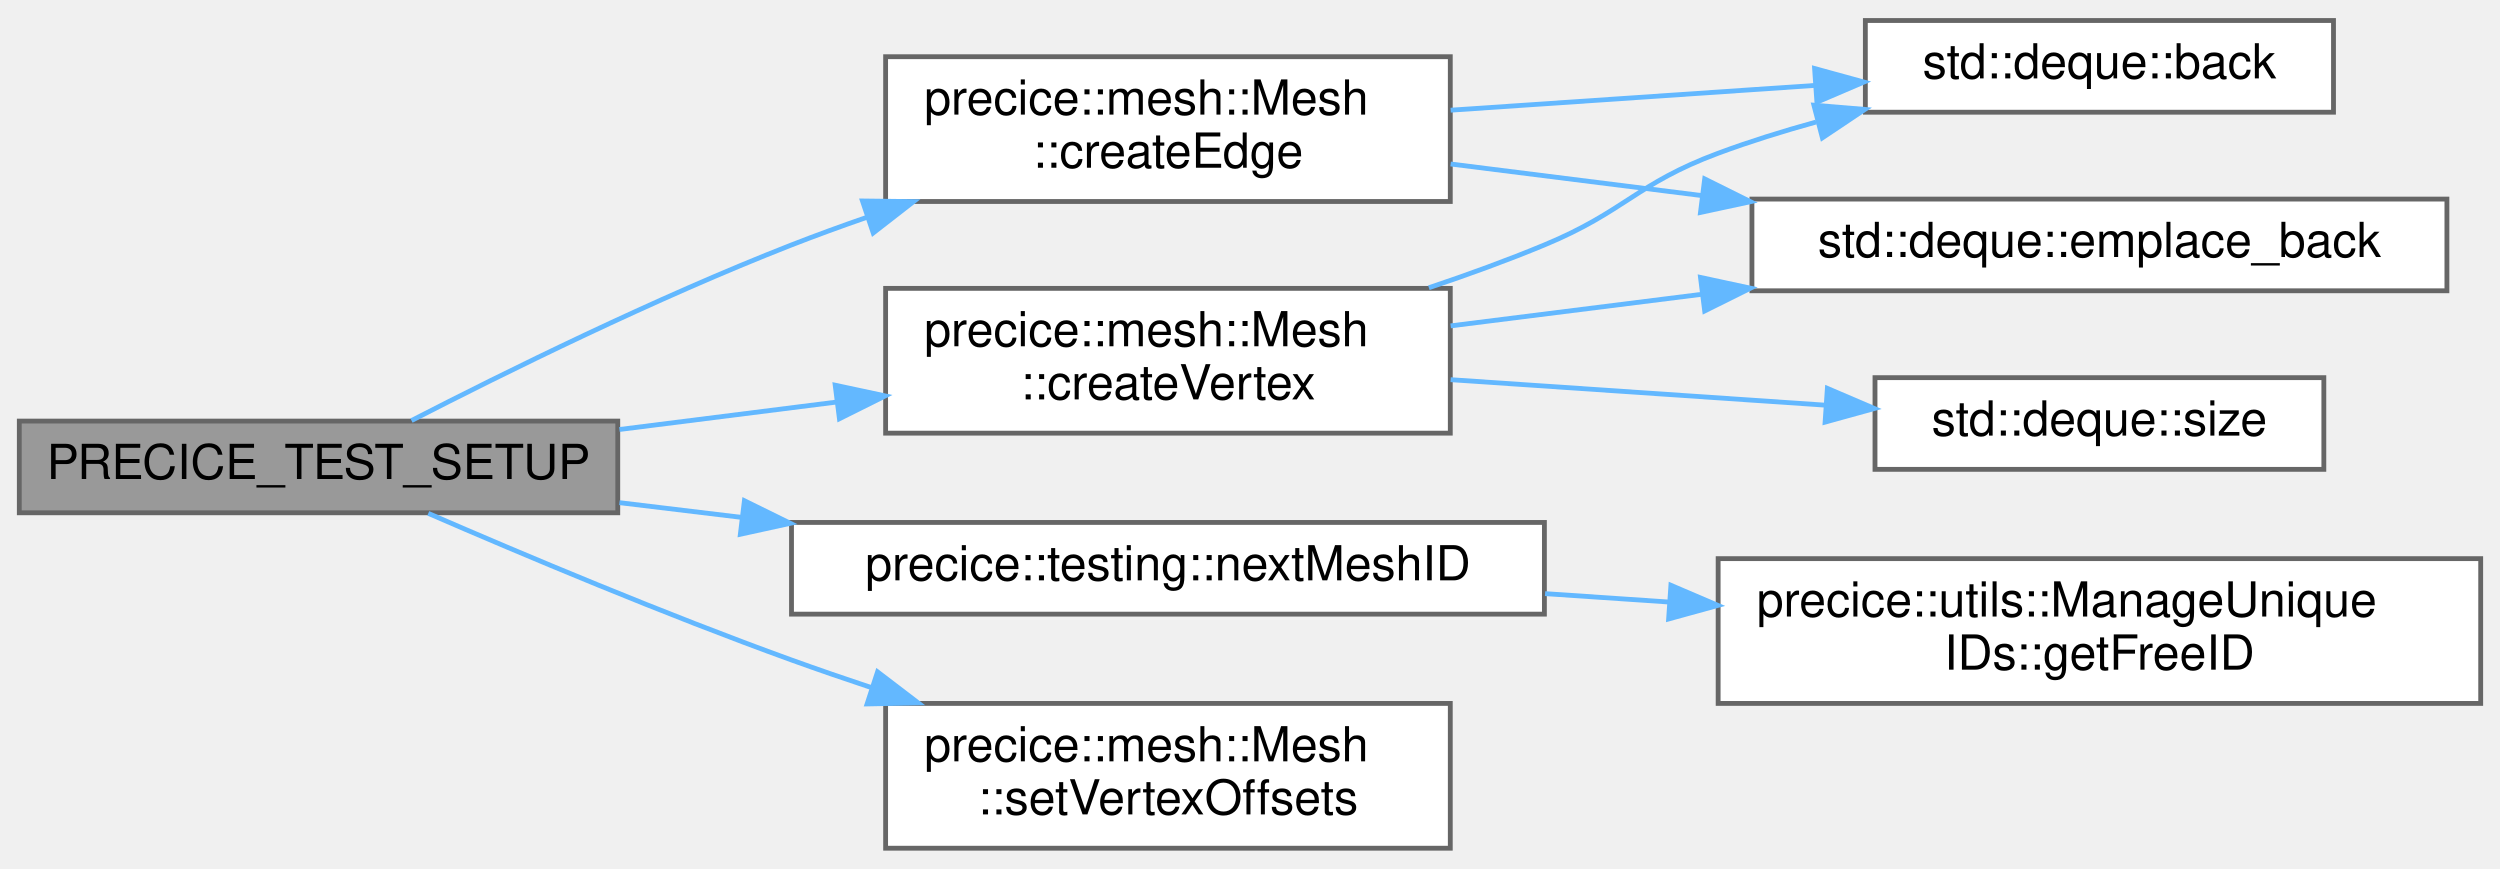
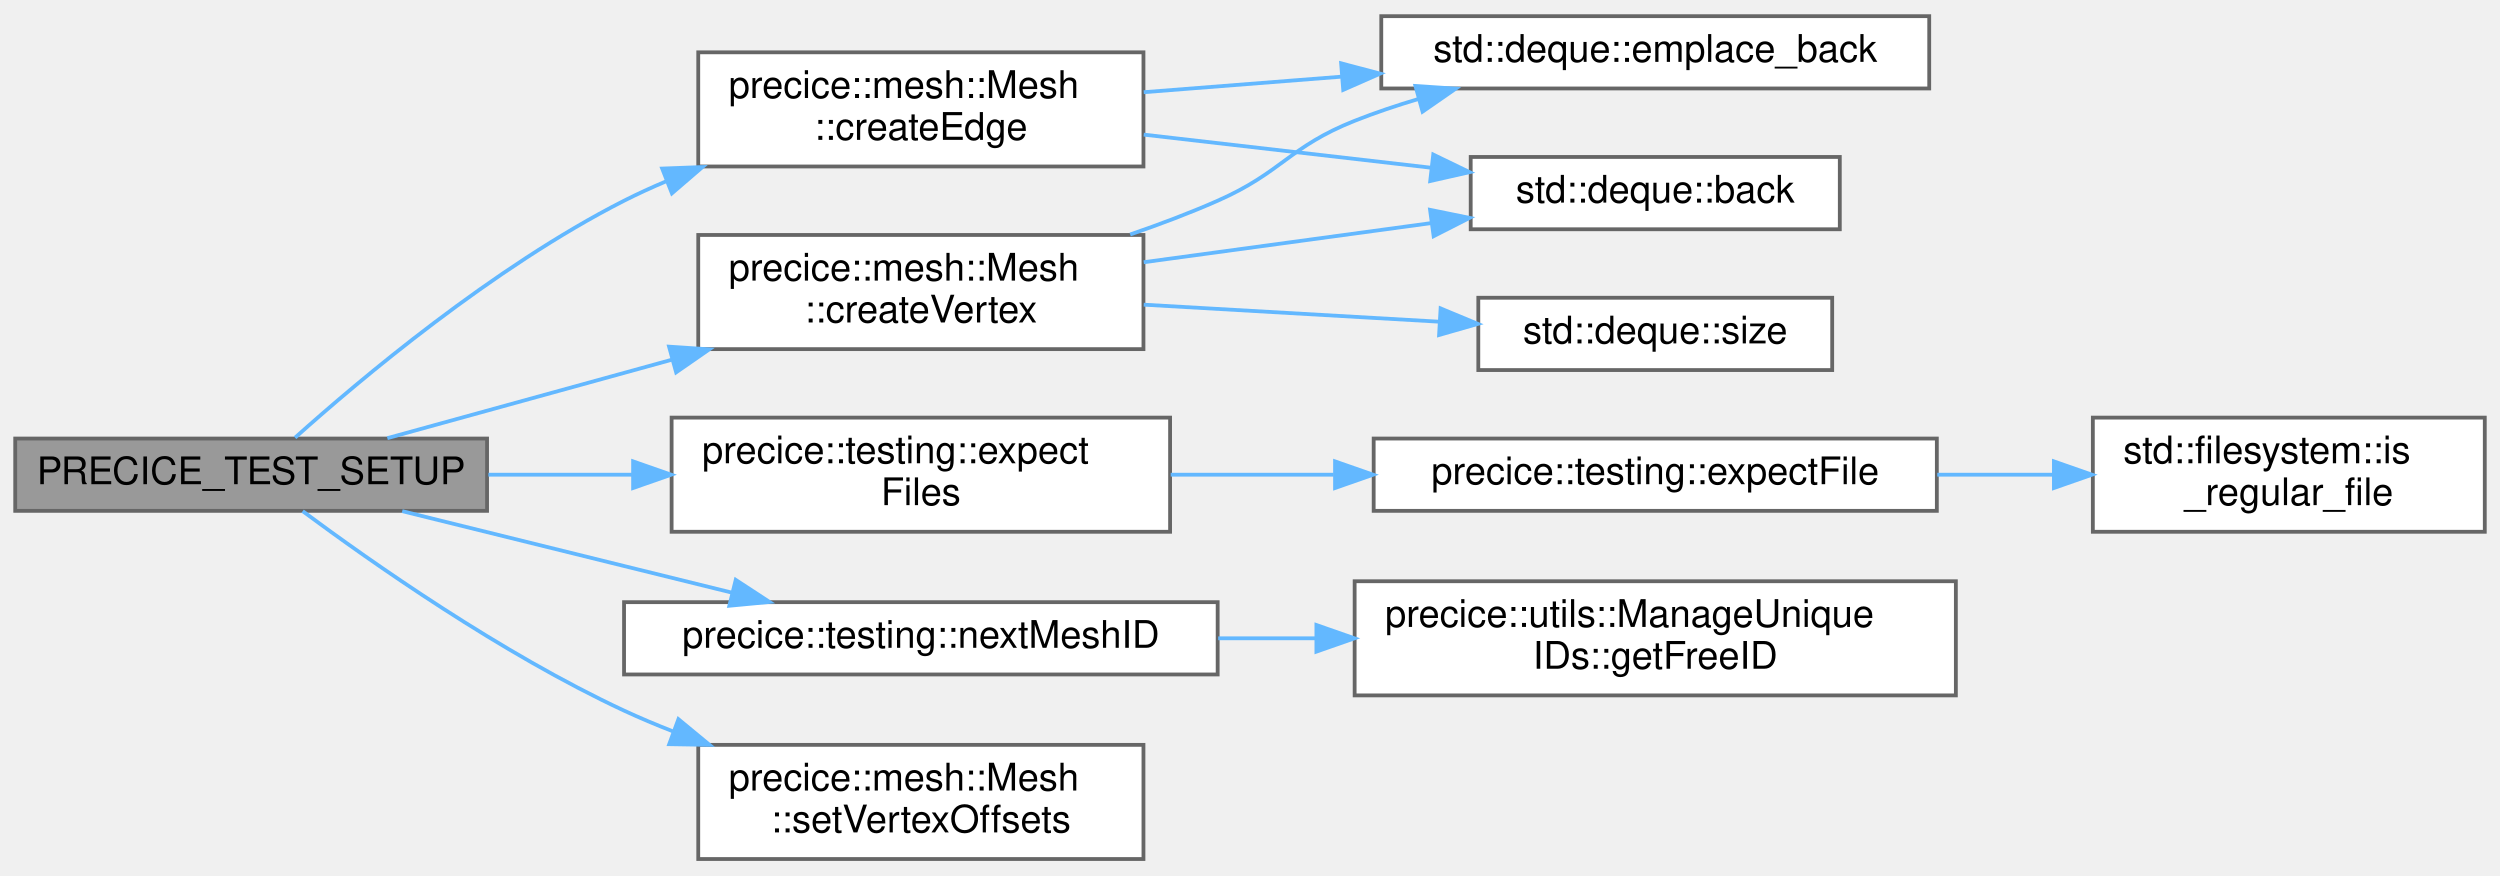
- <svg xmlns="http://www.w3.org/2000/svg" xmlns:xlink="http://www.w3.org/1999/xlink" width="518pt" height="180pt" viewBox="0.00 0.00 518.00 179.50">
-   <g id="graph0" class="graph" transform="scale(1 1) rotate(0) translate(4 175.5)">
+ <svg xmlns="http://www.w3.org/2000/svg" xmlns:xlink="http://www.w3.org/1999/xlink" width="657pt" height="230pt" viewBox="0.00 0.00 657.00 229.50">
+   <g id="graph0" class="graph" transform="scale(1 1) rotate(0) translate(4 225.5)">
    <g id="Node000001" class="node">
      <g id="a_Node000001">
        <a xlink:title=" ">
-           <polygon fill="#999999" stroke="#666666" points="124,-88.5 0,-88.5 0,-69.5 124,-69.5 124,-88.5" />
-           <text text-anchor="middle" x="62" y="-76.5" font-family="Helvetica,sans-Serif" font-size="10.00">PRECICE_TEST_SETUP</text>
+           <polygon fill="#999999" stroke="#666666" points="124,-110.5 0,-110.5 0,-91.5 124,-91.5 124,-110.5" />
+           <text text-anchor="middle" x="62" y="-98.5" font-family="Helvetica,sans-Serif" font-size="10.00">PRECICE_TEST_SETUP</text>
        </a>
      </g>
    </g>
    <g id="Node000002" class="node">
      <g id="a_Node000002">
        <a xlink:href="classprecice_1_1mesh_1_1Mesh.html#ae05c5234aa9adc6f47a814622039c28e" target="_top" xlink:title="Creates and initializes an Edge object.">
-           <polygon fill="white" stroke="#666666" points="296.5,-164 179.5,-164 179.5,-134 296.5,-134 296.5,-164" />
-           <text text-anchor="start" x="187.5" y="-152" font-family="Helvetica,sans-Serif" font-size="10.00">precice::mesh::Mesh</text>
-           <text text-anchor="middle" x="238" y="-141" font-family="Helvetica,sans-Serif" font-size="10.00">::createEdge</text>
+           <polygon fill="white" stroke="#666666" points="296.5,-212 179.5,-212 179.5,-182 296.5,-182 296.5,-212" />
+           <text text-anchor="start" x="187.5" y="-200" font-family="Helvetica,sans-Serif" font-size="10.00">precice::mesh::Mesh</text>
+           <text text-anchor="middle" x="238" y="-189" font-family="Helvetica,sans-Serif" font-size="10.00">::createEdge</text>
        </a>
      </g>
    </g>
    <g id="edge1_Node000001_Node000002" class="edge">
      <g id="a_edge1_Node000001_Node000002">
        <a xlink:title=" ">
-           <path fill="none" stroke="#63b8ff" d="M81.26,-88.61C100.5,-98.51 131.88,-114.01 160,-125 165.05,-126.97 170.34,-128.9 175.68,-130.75" />
-           <polygon fill="#63b8ff" stroke="#63b8ff" points="174.7,-134.11 185.29,-133.98 176.93,-127.48 174.7,-134.11" />
+           <path fill="none" stroke="#63b8ff" d="M73.54,-110.73C90.54,-125.97 125.6,-155.51 160,-173 163.55,-174.8 167.26,-176.5 171.05,-178.1" />
+           <polygon fill="#63b8ff" stroke="#63b8ff" points="170.02,-181.45 180.61,-181.85 172.58,-174.94 170.02,-181.45" />
        </a>
      </g>
    </g>
    <g id="Node000005" class="node">
      <g id="a_Node000005">
        <a xlink:href="classprecice_1_1mesh_1_1Mesh.html#ae9d36ab0ee34fa88e978b413f91eaabf" target="_top" xlink:title="Creates and initializes a Vertex object.">
-           <polygon fill="white" stroke="#666666" points="296.5,-116 179.5,-116 179.5,-86 296.5,-86 296.5,-116" />
-           <text text-anchor="start" x="187.5" y="-104" font-family="Helvetica,sans-Serif" font-size="10.00">precice::mesh::Mesh</text>
-           <text text-anchor="middle" x="238" y="-93" font-family="Helvetica,sans-Serif" font-size="10.00">::createVertex</text>
+           <polygon fill="white" stroke="#666666" points="296.5,-164 179.5,-164 179.5,-134 296.5,-134 296.5,-164" />
+           <text text-anchor="start" x="187.5" y="-152" font-family="Helvetica,sans-Serif" font-size="10.00">precice::mesh::Mesh</text>
+           <text text-anchor="middle" x="238" y="-141" font-family="Helvetica,sans-Serif" font-size="10.00">::createVertex</text>
        </a>
      </g>
    </g>
    <g id="edge4_Node000001_Node000005" class="edge">
      <g id="a_edge4_Node000001_Node000005">
        <a xlink:title=" ">
-           <path fill="none" stroke="#63b8ff" d="M124.35,-86.76C138.89,-88.6 154.49,-90.57 169.31,-92.44" />
-           <polygon fill="#63b8ff" stroke="#63b8ff" points="169.05,-95.94 179.41,-93.72 169.93,-88.99 169.05,-95.94" />
+           <path fill="none" stroke="#63b8ff" d="M97.79,-110.6C119.16,-116.49 147.18,-124.22 172.49,-131.2" />
+           <polygon fill="#63b8ff" stroke="#63b8ff" points="171.83,-134.65 182.4,-133.94 173.69,-127.9 171.83,-134.65" />
        </a>
      </g>
    </g>
    <g id="Node000007" class="node">
      <g id="a_Node000007">
+         <a xlink:href="namespaceprecice_1_1testing.html#a8f1f5630ecc5af4934cb18fe3e59a7b8" target="_top" xlink:title=" ">
+           <polygon fill="white" stroke="#666666" points="303.5,-116 172.5,-116 172.5,-86 303.5,-86 303.5,-116" />
+           <text text-anchor="start" x="180.5" y="-104" font-family="Helvetica,sans-Serif" font-size="10.00">precice::testing::expect</text>
+           <text text-anchor="middle" x="238" y="-93" font-family="Helvetica,sans-Serif" font-size="10.00">Files</text>
+         </a>
+       </g>
+     </g>
+     <g id="edge8_Node000001_Node000007" class="edge">
+       <g id="a_edge8_Node000001_Node000007">
+         <a xlink:title=" ">
+           <path fill="none" stroke="#63b8ff" d="M124.35,-101C136.62,-101 149.65,-101 162.31,-101" />
+           <polygon fill="#63b8ff" stroke="#63b8ff" points="162.38,-104.5 172.38,-101 162.38,-97.5 162.38,-104.5" />
+         </a>
+       </g>
+     </g>
+     <g id="Node000010" class="node">
+       <g id="a_Node000010">
        <a xlink:href="namespaceprecice_1_1testing.html#a08533fd83bad3d7f27ea7f4a35a14aa4" target="_top" xlink:title=" ">
          <polygon fill="white" stroke="#666666" points="316,-67.5 160,-67.5 160,-48.5 316,-48.5 316,-67.5" />
          <text text-anchor="middle" x="238" y="-55.5" font-family="Helvetica,sans-Serif" font-size="10.00">precice::testing::nextMeshID</text>
        </a>
      </g>
    </g>
-     <g id="edge8_Node000001_Node000007" class="edge">
-       <g id="a_edge8_Node000001_Node000007">
-         <a xlink:title=" ">
-           <path fill="none" stroke="#63b8ff" d="M124.35,-71.6C132.57,-70.6 141.14,-69.57 149.71,-68.54" />
-           <polygon fill="#63b8ff" stroke="#63b8ff" points="150.24,-72 159.75,-67.32 149.4,-65.05 150.24,-72" />
-         </a>
-       </g>
-     </g>
-     <g id="Node000009" class="node">
-       <g id="a_Node000009">
+     <g id="edge11_Node000001_Node000010" class="edge">
+       <g id="a_edge11_Node000001_Node000010">
+         <a xlink:title=" ">
+           <path fill="none" stroke="#63b8ff" d="M101.7,-91.42C119.47,-87.02 140.8,-81.74 160,-77 169.13,-74.74 178.87,-72.34 188.24,-70.03" />
+           <polygon fill="#63b8ff" stroke="#63b8ff" points="189.35,-73.36 198.22,-67.56 187.67,-66.56 189.35,-73.36" />
+         </a>
+       </g>
+     </g>
+     <g id="Node000012" class="node">
+       <g id="a_Node000012">
        <a xlink:href="classprecice_1_1mesh_1_1Mesh.html#abdf4a4b1e248f1ec2323c62f08ba0a24" target="_top" xlink:title="Only used for tests.">
          <polygon fill="white" stroke="#666666" points="296.5,-30 179.5,-30 179.5,0 296.5,0 296.5,-30" />
          <text text-anchor="start" x="187.5" y="-18" font-family="Helvetica,sans-Serif" font-size="10.00">precice::mesh::Mesh</text>
          <text text-anchor="middle" x="238" y="-7" font-family="Helvetica,sans-Serif" font-size="10.00">::setVertexOffsets</text>
        </a>
      </g>
    </g>
-     <g id="edge10_Node000001_Node000009" class="edge">
-       <g id="a_edge10_Node000001_Node000009">
-         <a xlink:title=" ">
-           <path fill="none" stroke="#63b8ff" d="M84.74,-69.38C104.26,-60.91 133.79,-48.47 160,-39 165.4,-37.05 171.04,-35.11 176.72,-33.22" />
-           <polygon fill="#63b8ff" stroke="#63b8ff" points="177.83,-36.54 186.25,-30.11 175.66,-29.89 177.83,-36.54" />
+     <g id="edge13_Node000001_Node000012" class="edge">
+       <g id="a_edge13_Node000001_Node000012">
+         <a xlink:title=" ">
+           <path fill="none" stroke="#63b8ff" d="M75.54,-91.42C93.45,-78.12 127.74,-54.01 160,-39 164.11,-37.09 168.41,-35.28 172.79,-33.57" />
+           <polygon fill="#63b8ff" stroke="#63b8ff" points="174.29,-36.75 182.46,-30 171.87,-30.18 174.29,-36.75" />
        </a>
      </g>
    </g>
    <g id="Node000003" class="node">
      <g id="a_Node000003">
        <a target="_parent" xlink:href="http://en.cppreference.com/w/cpp/container/deque/back.html#" xlink:title=" ">
-           <polygon fill="white" stroke="#666666" points="479.5,-171.5 382.5,-171.5 382.5,-152.5 479.5,-152.5 479.5,-171.5" />
-           <text text-anchor="middle" x="431" y="-159.5" font-family="Helvetica,sans-Serif" font-size="10.00">std::deque::back</text>
+           <polygon fill="white" stroke="#666666" points="479.5,-184.5 382.5,-184.5 382.5,-165.5 479.5,-165.5 479.5,-184.5" />
+           <text text-anchor="middle" x="431" y="-172.5" font-family="Helvetica,sans-Serif" font-size="10.00">std::deque::back</text>
        </a>
      </g>
    </g>
    <g id="edge2_Node000002_Node000003" class="edge">
      <g id="a_edge2_Node000002_Node000003">
        <a xlink:title=" ">
-           <path fill="none" stroke="#63b8ff" d="M296.57,-152.92C320.5,-154.55 348.22,-156.43 372.18,-158.06" />
-           <polygon fill="#63b8ff" stroke="#63b8ff" points="371.98,-161.56 382.2,-158.75 372.46,-154.58 371.98,-161.56" />
+           <path fill="none" stroke="#63b8ff" d="M296.57,-190.37C320.5,-187.61 348.22,-184.42 372.18,-181.66" />
+           <polygon fill="#63b8ff" stroke="#63b8ff" points="372.66,-185.13 382.2,-180.51 371.86,-178.17 372.66,-185.13" />
        </a>
      </g>
    </g>
    <g id="Node000004" class="node">
      <g id="a_Node000004">
        <a target="_parent" xlink:href="http://en.cppreference.com/w/cpp/container/deque/emplace_back.html#" xlink:title=" ">
-           <polygon fill="white" stroke="#666666" points="503,-134.5 359,-134.5 359,-115.5 503,-115.5 503,-134.5" />
-           <text text-anchor="middle" x="431" y="-122.5" font-family="Helvetica,sans-Serif" font-size="10.00">std::deque::emplace_back</text>
+           <polygon fill="white" stroke="#666666" points="503,-221.5 359,-221.5 359,-202.5 503,-202.5 503,-221.5" />
+           <text text-anchor="middle" x="431" y="-209.5" font-family="Helvetica,sans-Serif" font-size="10.00">std::deque::emplace_back</text>
        </a>
      </g>
    </g>
    <g id="edge3_Node000002_Node000004" class="edge">
      <g id="a_edge3_Node000002_Node000004">
        <a xlink:title=" ">
-           <path fill="none" stroke="#63b8ff" d="M296.57,-141.77C312.91,-139.71 331.02,-137.44 348.5,-135.24" />
-           <polygon fill="#63b8ff" stroke="#63b8ff" points="349.21,-138.68 358.7,-133.96 348.34,-131.73 349.21,-138.68" />
+           <path fill="none" stroke="#63b8ff" d="M296.57,-201.52C312.91,-202.8 331.02,-204.23 348.5,-205.6" />
+           <polygon fill="#63b8ff" stroke="#63b8ff" points="348.45,-209.11 358.7,-206.4 349,-202.13 348.45,-209.11" />
        </a>
      </g>
    </g>
    <g id="edge5_Node000005_Node000003" class="edge">
      <g id="a_edge5_Node000005_Node000003">
        <a xlink:title=" ">
-           <path fill="none" stroke="#63b8ff" d="M292.06,-116.13C300.17,-118.85 308.37,-121.83 316,-125 332.71,-131.94 335.04,-137.69 352,-144 358.48,-146.41 365.38,-148.56 372.3,-150.47" />
-           <polygon fill="#63b8ff" stroke="#63b8ff" points="371.84,-153.96 382.4,-153.08 373.6,-147.19 371.84,-153.96" />
+           <path fill="none" stroke="#63b8ff" d="M296.57,-156.84C320.5,-160.09 348.22,-163.87 372.18,-167.13" />
+           <polygon fill="#63b8ff" stroke="#63b8ff" points="371.82,-170.61 382.2,-168.49 372.76,-163.68 371.82,-170.61" />
        </a>
      </g>
    </g>
    <g id="edge6_Node000005_Node000004" class="edge">
      <g id="a_edge6_Node000005_Node000004">
        <a xlink:title=" ">
-           <path fill="none" stroke="#63b8ff" d="M296.57,-108.23C312.91,-110.29 331.02,-112.56 348.5,-114.76" />
-           <polygon fill="#63b8ff" stroke="#63b8ff" points="348.34,-118.27 358.7,-116.04 349.21,-111.32 348.34,-118.27" />
+           <path fill="none" stroke="#63b8ff" d="M293.01,-164.13C300.83,-166.81 308.7,-169.78 316,-173 332.95,-180.47 334.78,-187.17 352,-194 357.38,-196.13 363.07,-198.05 368.84,-199.76" />
+           <polygon fill="#63b8ff" stroke="#63b8ff" points="367.98,-203.16 378.56,-202.45 369.85,-196.41 367.98,-203.16" />
        </a>
      </g>
    </g>
    <g id="Node000006" class="node">
      <g id="a_Node000006">
        <a target="_parent" xlink:href="http://en.cppreference.com/w/cpp/container/deque/size.html#" xlink:title=" ">
-           <polygon fill="white" stroke="#666666" points="477.5,-97.5 384.5,-97.5 384.5,-78.5 477.5,-78.5 477.5,-97.5" />
-           <text text-anchor="middle" x="431" y="-85.5" font-family="Helvetica,sans-Serif" font-size="10.00">std::deque::size</text>
+           <polygon fill="white" stroke="#666666" points="477.5,-147.5 384.5,-147.5 384.5,-128.5 477.5,-128.5 477.5,-147.5" />
+           <text text-anchor="middle" x="431" y="-135.5" font-family="Helvetica,sans-Serif" font-size="10.00">std::deque::size</text>
        </a>
      </g>
    </g>
    <g id="edge7_Node000005_Node000006" class="edge">
      <g id="a_edge7_Node000005_Node000006">
        <a xlink:title=" ">
-           <path fill="none" stroke="#63b8ff" d="M296.57,-97.08C321.17,-95.41 349.79,-93.46 374.19,-91.8" />
-           <polygon fill="#63b8ff" stroke="#63b8ff" points="374.63,-95.28 384.37,-91.11 374.16,-88.29 374.63,-95.28" />
+           <path fill="none" stroke="#63b8ff" d="M296.57,-145.68C321.17,-144.27 349.79,-142.62 374.19,-141.21" />
+           <polygon fill="#63b8ff" stroke="#63b8ff" points="374.59,-144.7 384.37,-140.63 374.19,-137.71 374.59,-144.7" />
        </a>
      </g>
    </g>
    <g id="Node000008" class="node">
      <g id="a_Node000008">
-         <a xlink:href="classprecice_1_1utils_1_1ManageUniqueIDs.html#a02be264c279698ae293587b6576088b5" target="_top" xlink:title=" ">
-           <polygon fill="white" stroke="#666666" points="510,-60 352,-60 352,-30 510,-30 510,-60" />
-           <text text-anchor="start" x="360" y="-48" font-family="Helvetica,sans-Serif" font-size="10.00">precice::utils::ManageUnique</text>
-           <text text-anchor="middle" x="431" y="-37" font-family="Helvetica,sans-Serif" font-size="10.00">IDs::getFreeID</text>
+         <a xlink:href="namespaceprecice_1_1testing.html#a9ebc1fa1dfd0f354f5c0951b8473dd29" target="_top" xlink:title=" ">
+           <polygon fill="white" stroke="#666666" points="505,-110.5 357,-110.5 357,-91.5 505,-91.5 505,-110.5" />
+           <text text-anchor="middle" x="431" y="-98.5" font-family="Helvetica,sans-Serif" font-size="10.00">precice::testing::expectFile</text>
        </a>
      </g>
    </g>
    <g id="edge9_Node000007_Node000008" class="edge">
      <g id="a_edge9_Node000007_Node000008">
        <a xlink:title=" ">
-           <path fill="none" stroke="#63b8ff" d="M316.14,-52.75C324.62,-52.17 333.3,-51.58 341.91,-51" />
-           <polygon fill="#63b8ff" stroke="#63b8ff" points="342.21,-54.48 351.95,-50.31 341.74,-47.5 342.21,-54.48" />
+           <path fill="none" stroke="#63b8ff" d="M303.66,-101C317.42,-101 332.14,-101 346.49,-101" />
+           <polygon fill="#63b8ff" stroke="#63b8ff" points="346.85,-104.5 356.85,-101 346.85,-97.5 346.85,-104.5" />
+         </a>
+       </g>
+     </g>
+     <g id="Node000009" class="node">
+       <g id="a_Node000009">
+         <a target="_parent" xlink:href="http://en.cppreference.com/w/cpp/filesystem/is_regular_file.html#" xlink:title=" ">
+           <polygon fill="white" stroke="#666666" points="649,-116 546,-116 546,-86 649,-86 649,-116" />
+           <text text-anchor="start" x="554" y="-104" font-family="Helvetica,sans-Serif" font-size="10.00">std::filesystem::is</text>
+           <text text-anchor="middle" x="597.5" y="-93" font-family="Helvetica,sans-Serif" font-size="10.00">_regular_file</text>
+         </a>
+       </g>
+     </g>
+     <g id="edge10_Node000008_Node000009" class="edge">
+       <g id="a_edge10_Node000008_Node000009">
+         <a xlink:title=" ">
+           <path fill="none" stroke="#63b8ff" d="M505.11,-101C515.3,-101 525.68,-101 535.61,-101" />
+           <polygon fill="#63b8ff" stroke="#63b8ff" points="535.77,-104.5 545.77,-101 535.77,-97.5 535.77,-104.5" />
+         </a>
+       </g>
+     </g>
+     <g id="Node000011" class="node">
+       <g id="a_Node000011">
+         <a xlink:href="classprecice_1_1utils_1_1ManageUniqueIDs.html#a02be264c279698ae293587b6576088b5" target="_top" xlink:title=" ">
+           <polygon fill="white" stroke="#666666" points="510,-73 352,-73 352,-43 510,-43 510,-73" />
+           <text text-anchor="start" x="360" y="-61" font-family="Helvetica,sans-Serif" font-size="10.00">precice::utils::ManageUnique</text>
+           <text text-anchor="middle" x="431" y="-50" font-family="Helvetica,sans-Serif" font-size="10.00">IDs::getFreeID</text>
+         </a>
+       </g>
+     </g>
+     <g id="edge12_Node000010_Node000011" class="edge">
+       <g id="a_edge12_Node000010_Node000011">
+         <a xlink:title=" ">
+           <path fill="none" stroke="#63b8ff" d="M316.14,-58C324.62,-58 333.3,-58 341.91,-58" />
+           <polygon fill="#63b8ff" stroke="#63b8ff" points="341.95,-61.5 351.95,-58 341.95,-54.5 341.95,-61.5" />
        </a>
      </g>
    </g>
  </g>
</svg>
